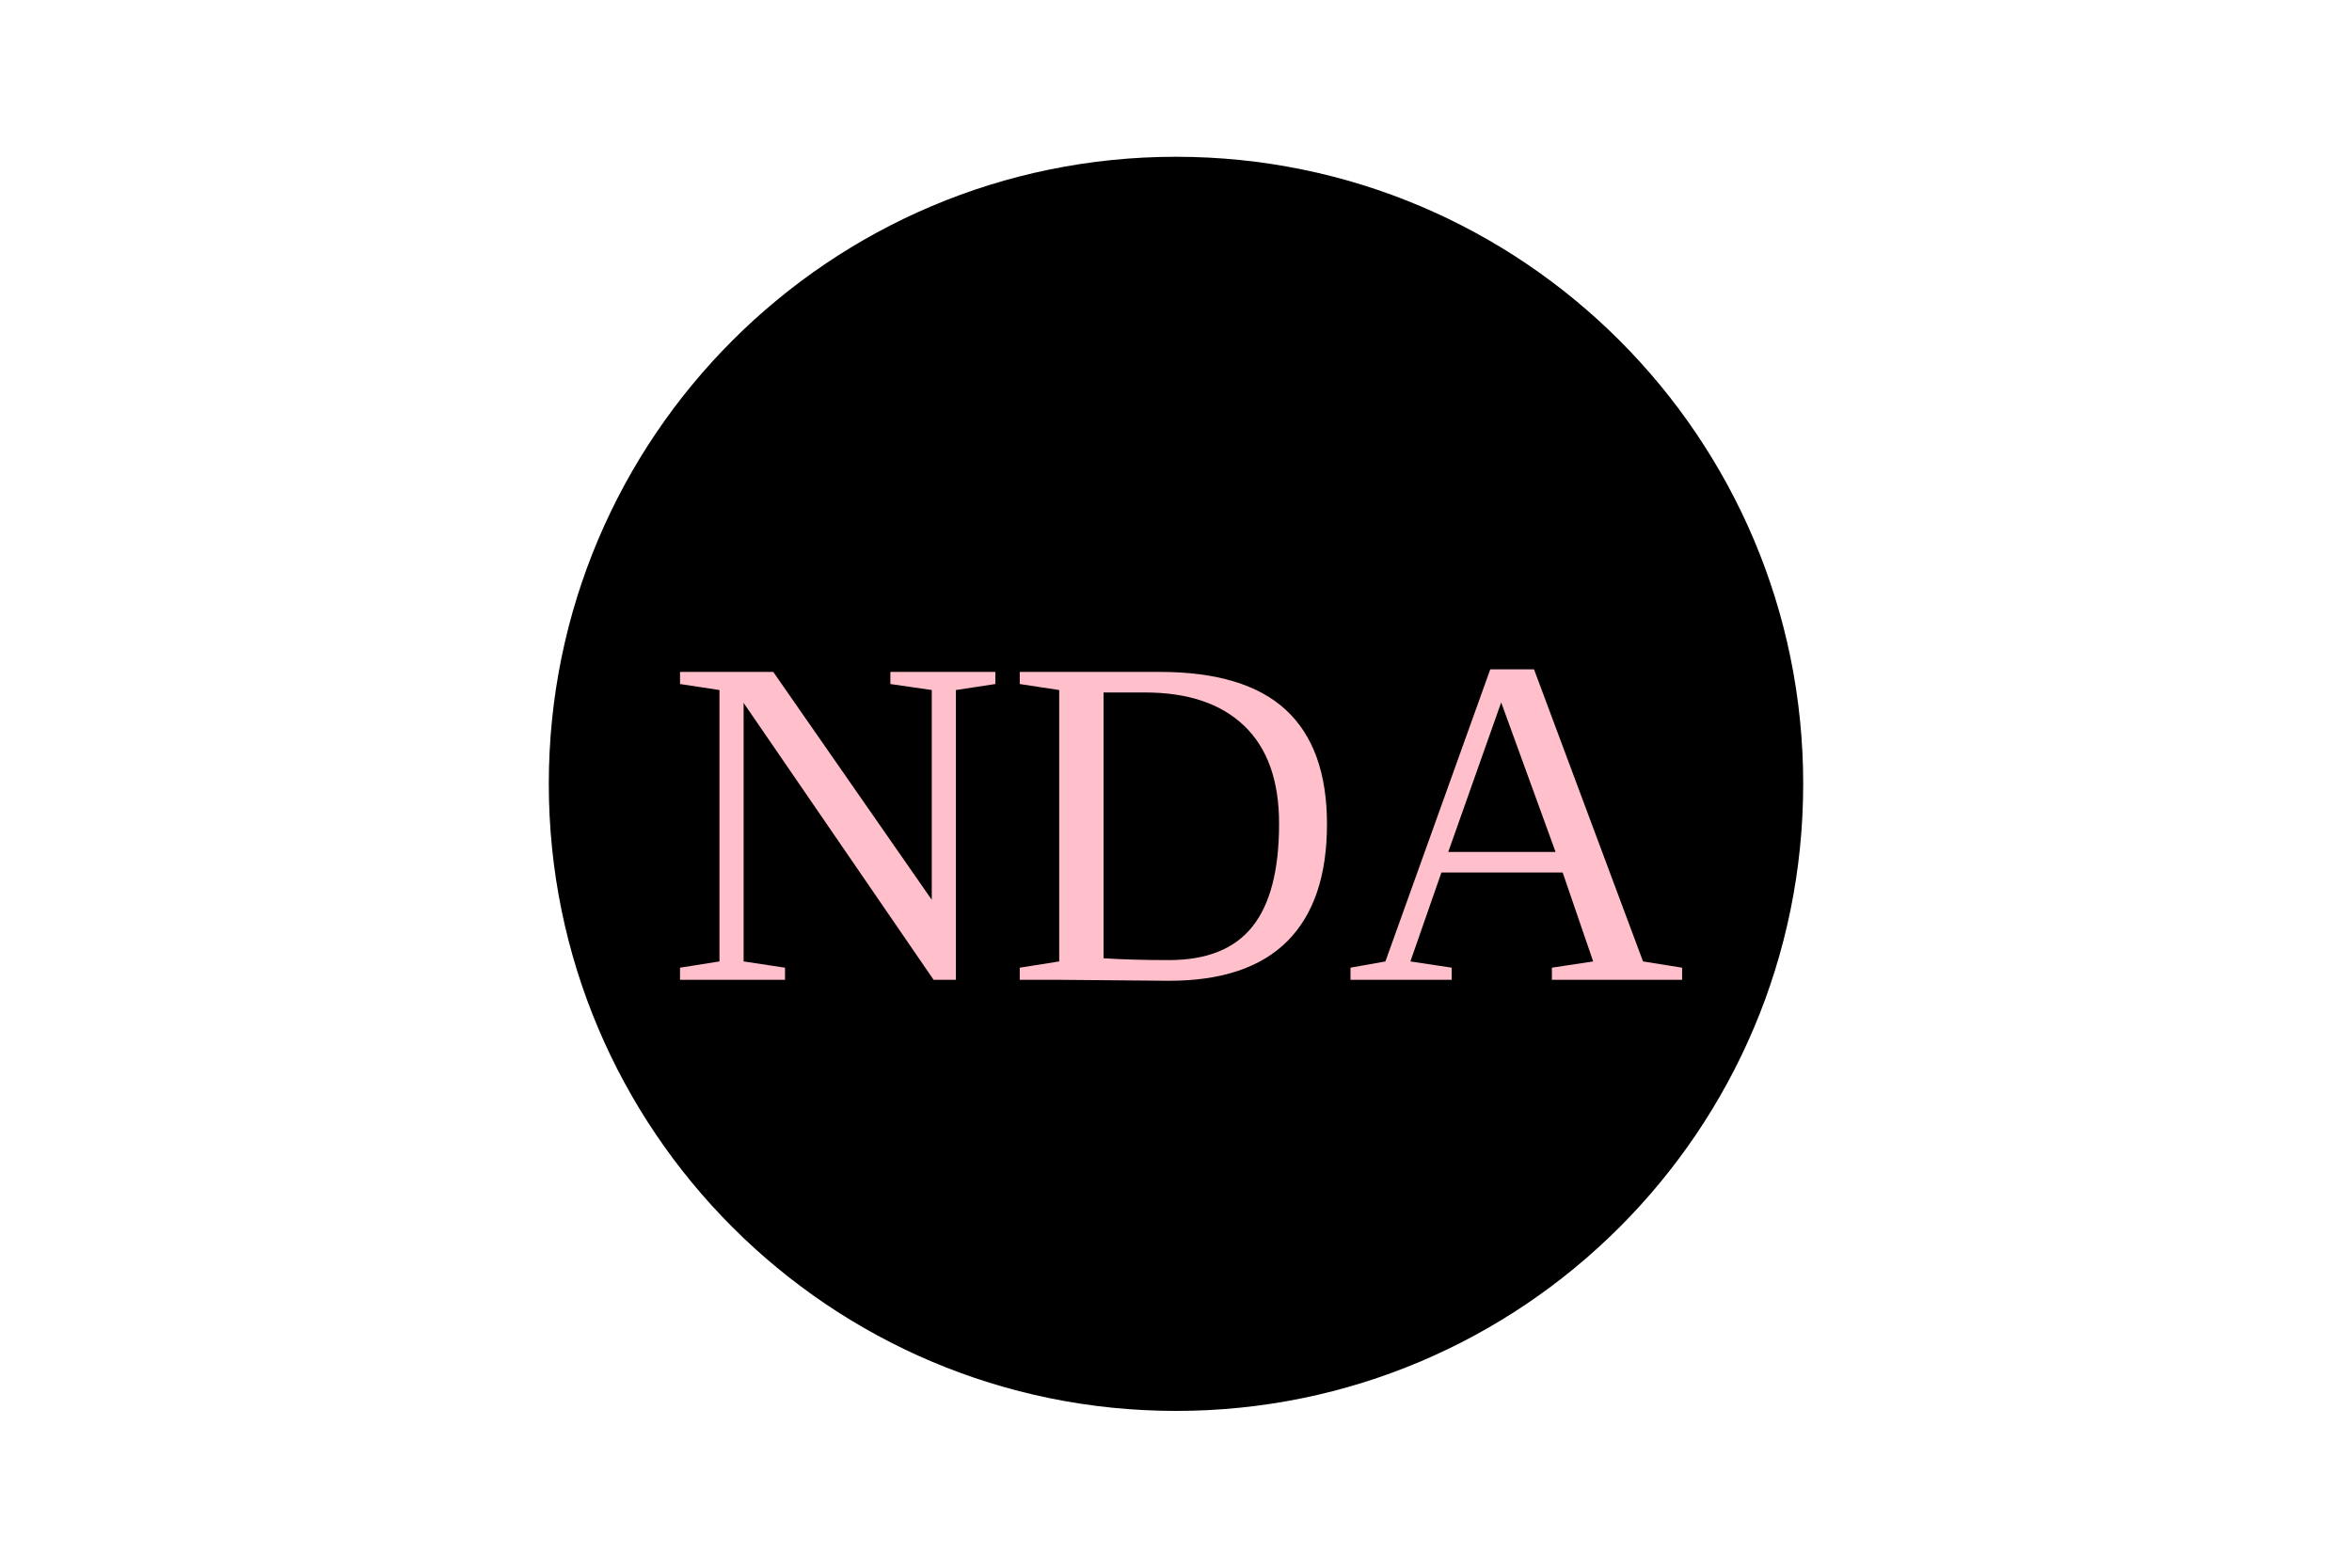
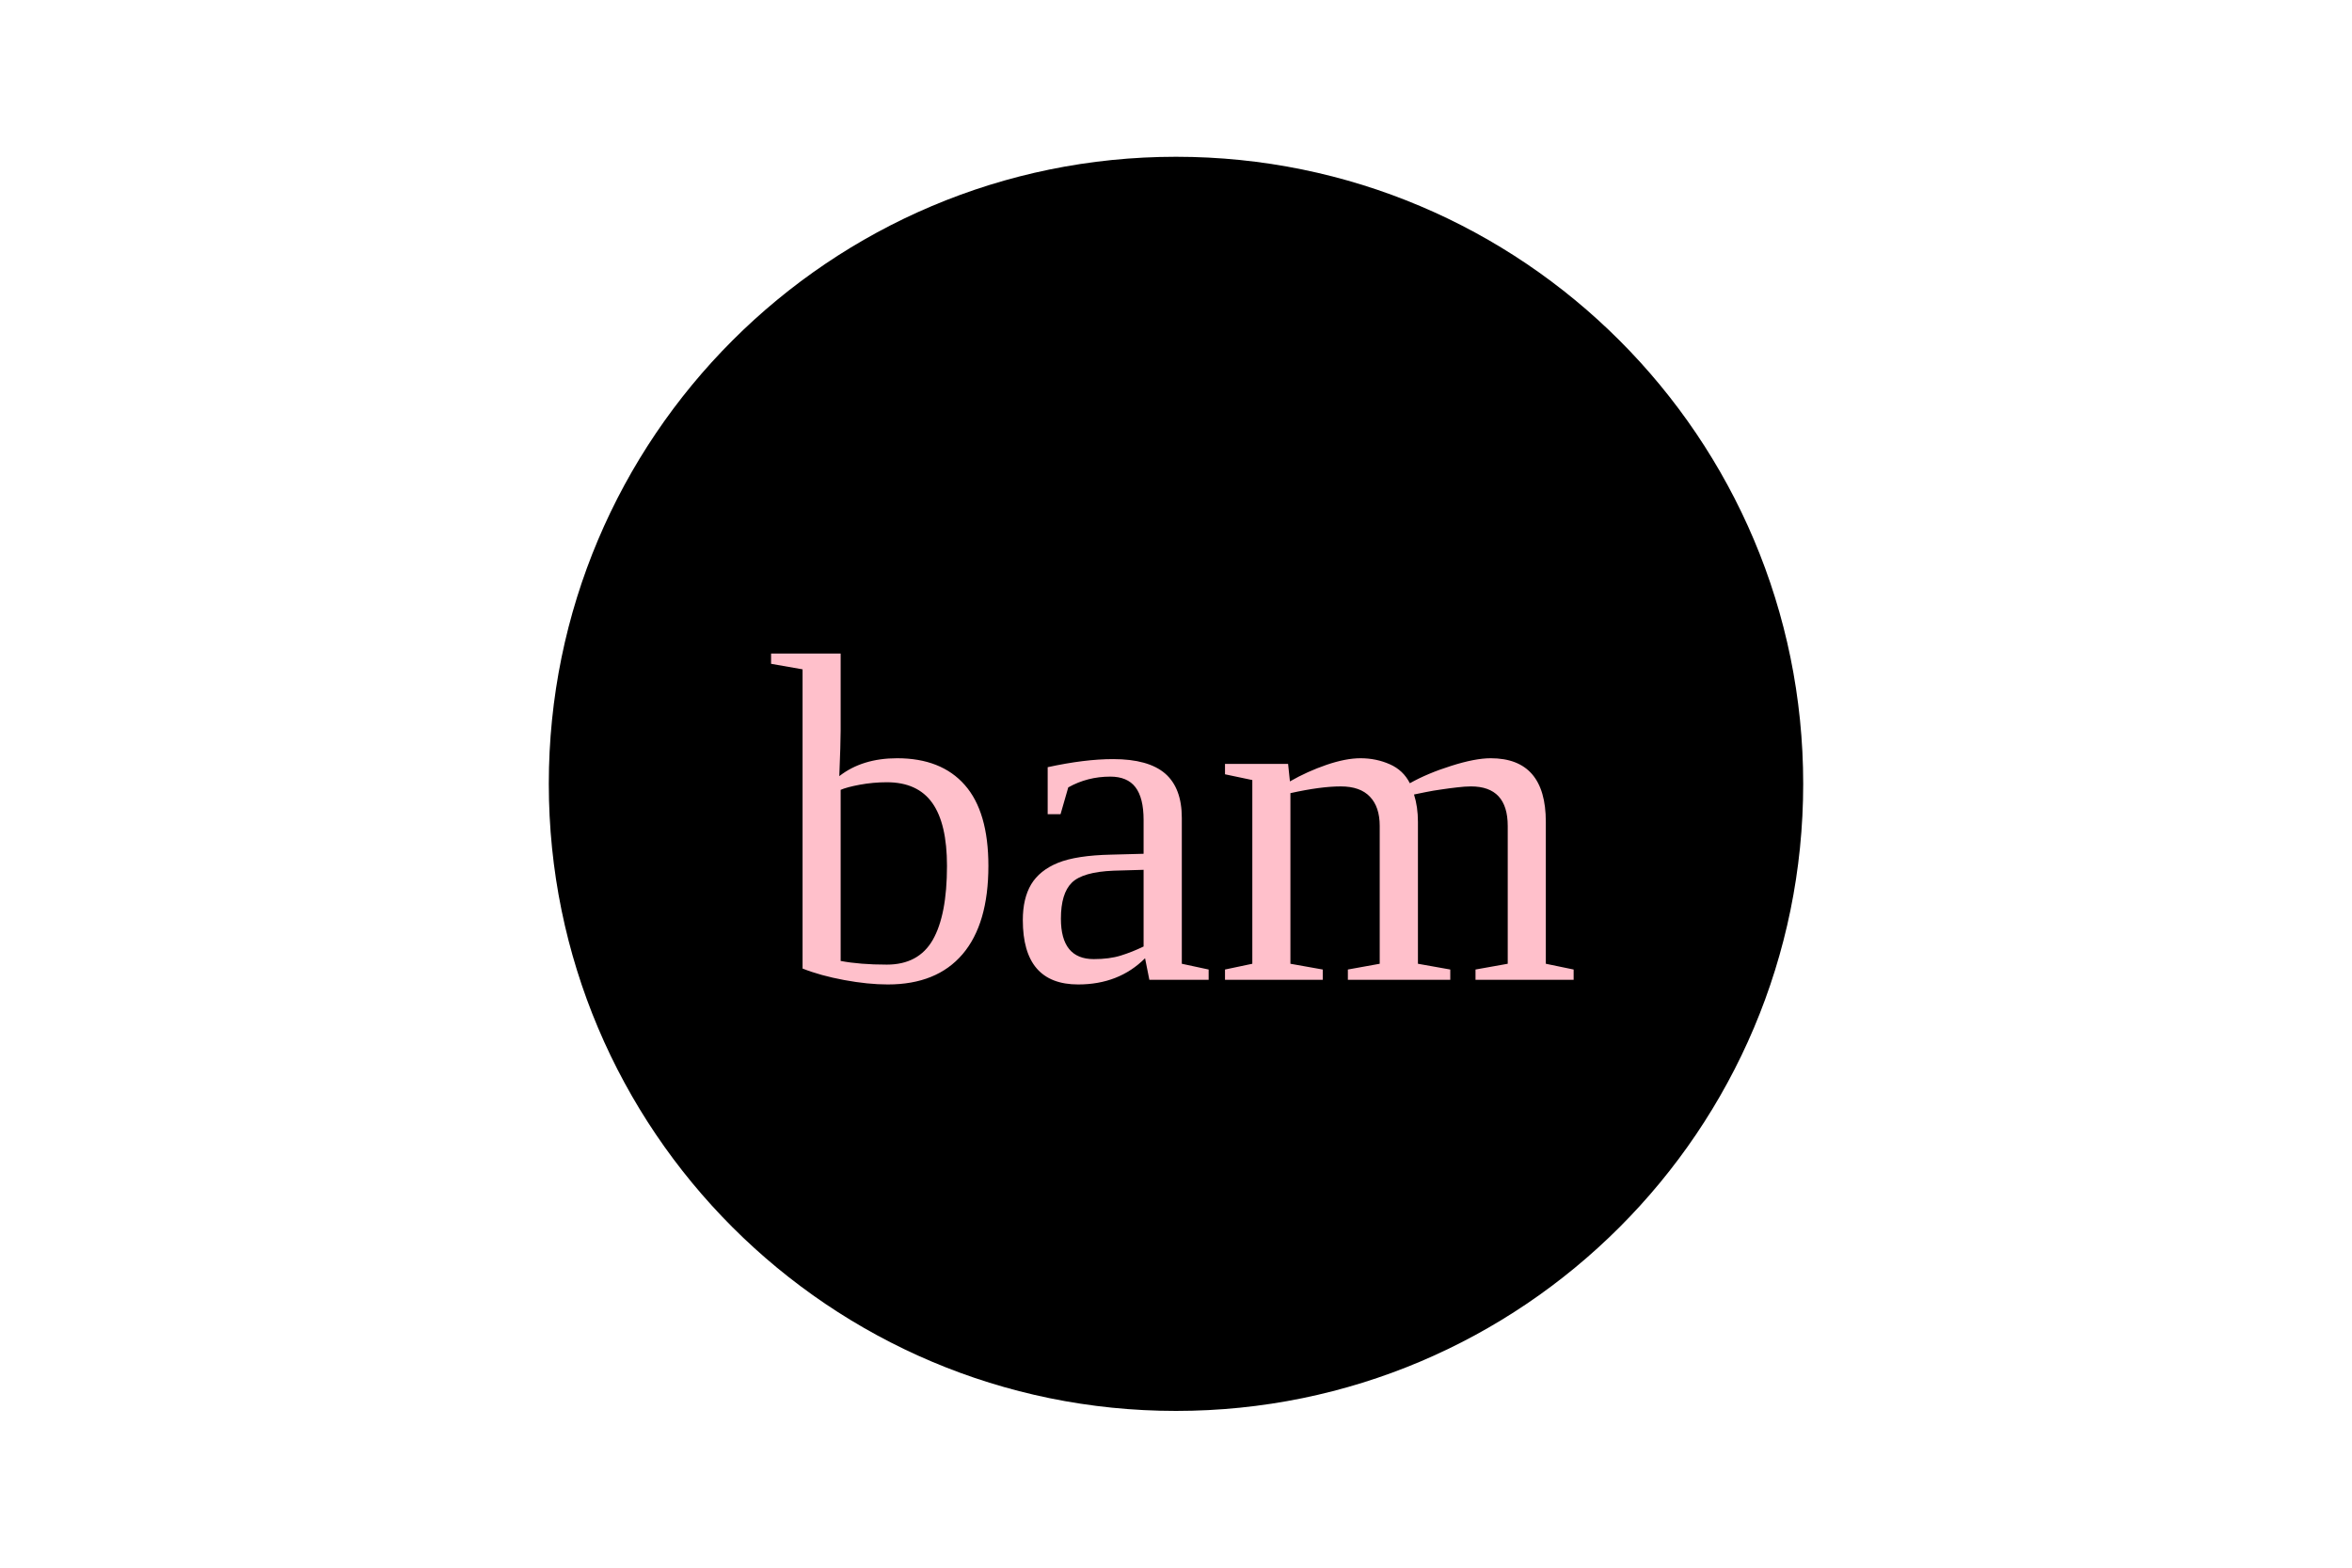
<svg xmlns="http://www.w3.org/2000/svg" version="1.1" width="300" height="200">
-   <circle cx="150" cy="100" r="80" fill="undefined" />
-   <text x="150" y="125" font-size="60" text-anchor="middle" fill="pink">NDA</text>
+   <circle cx="150" cy="100" r="80" fill="black" />
+   <text x="150" y="125" font-size="60" text-anchor="middle" fill="pink">bam</text>
</svg>
